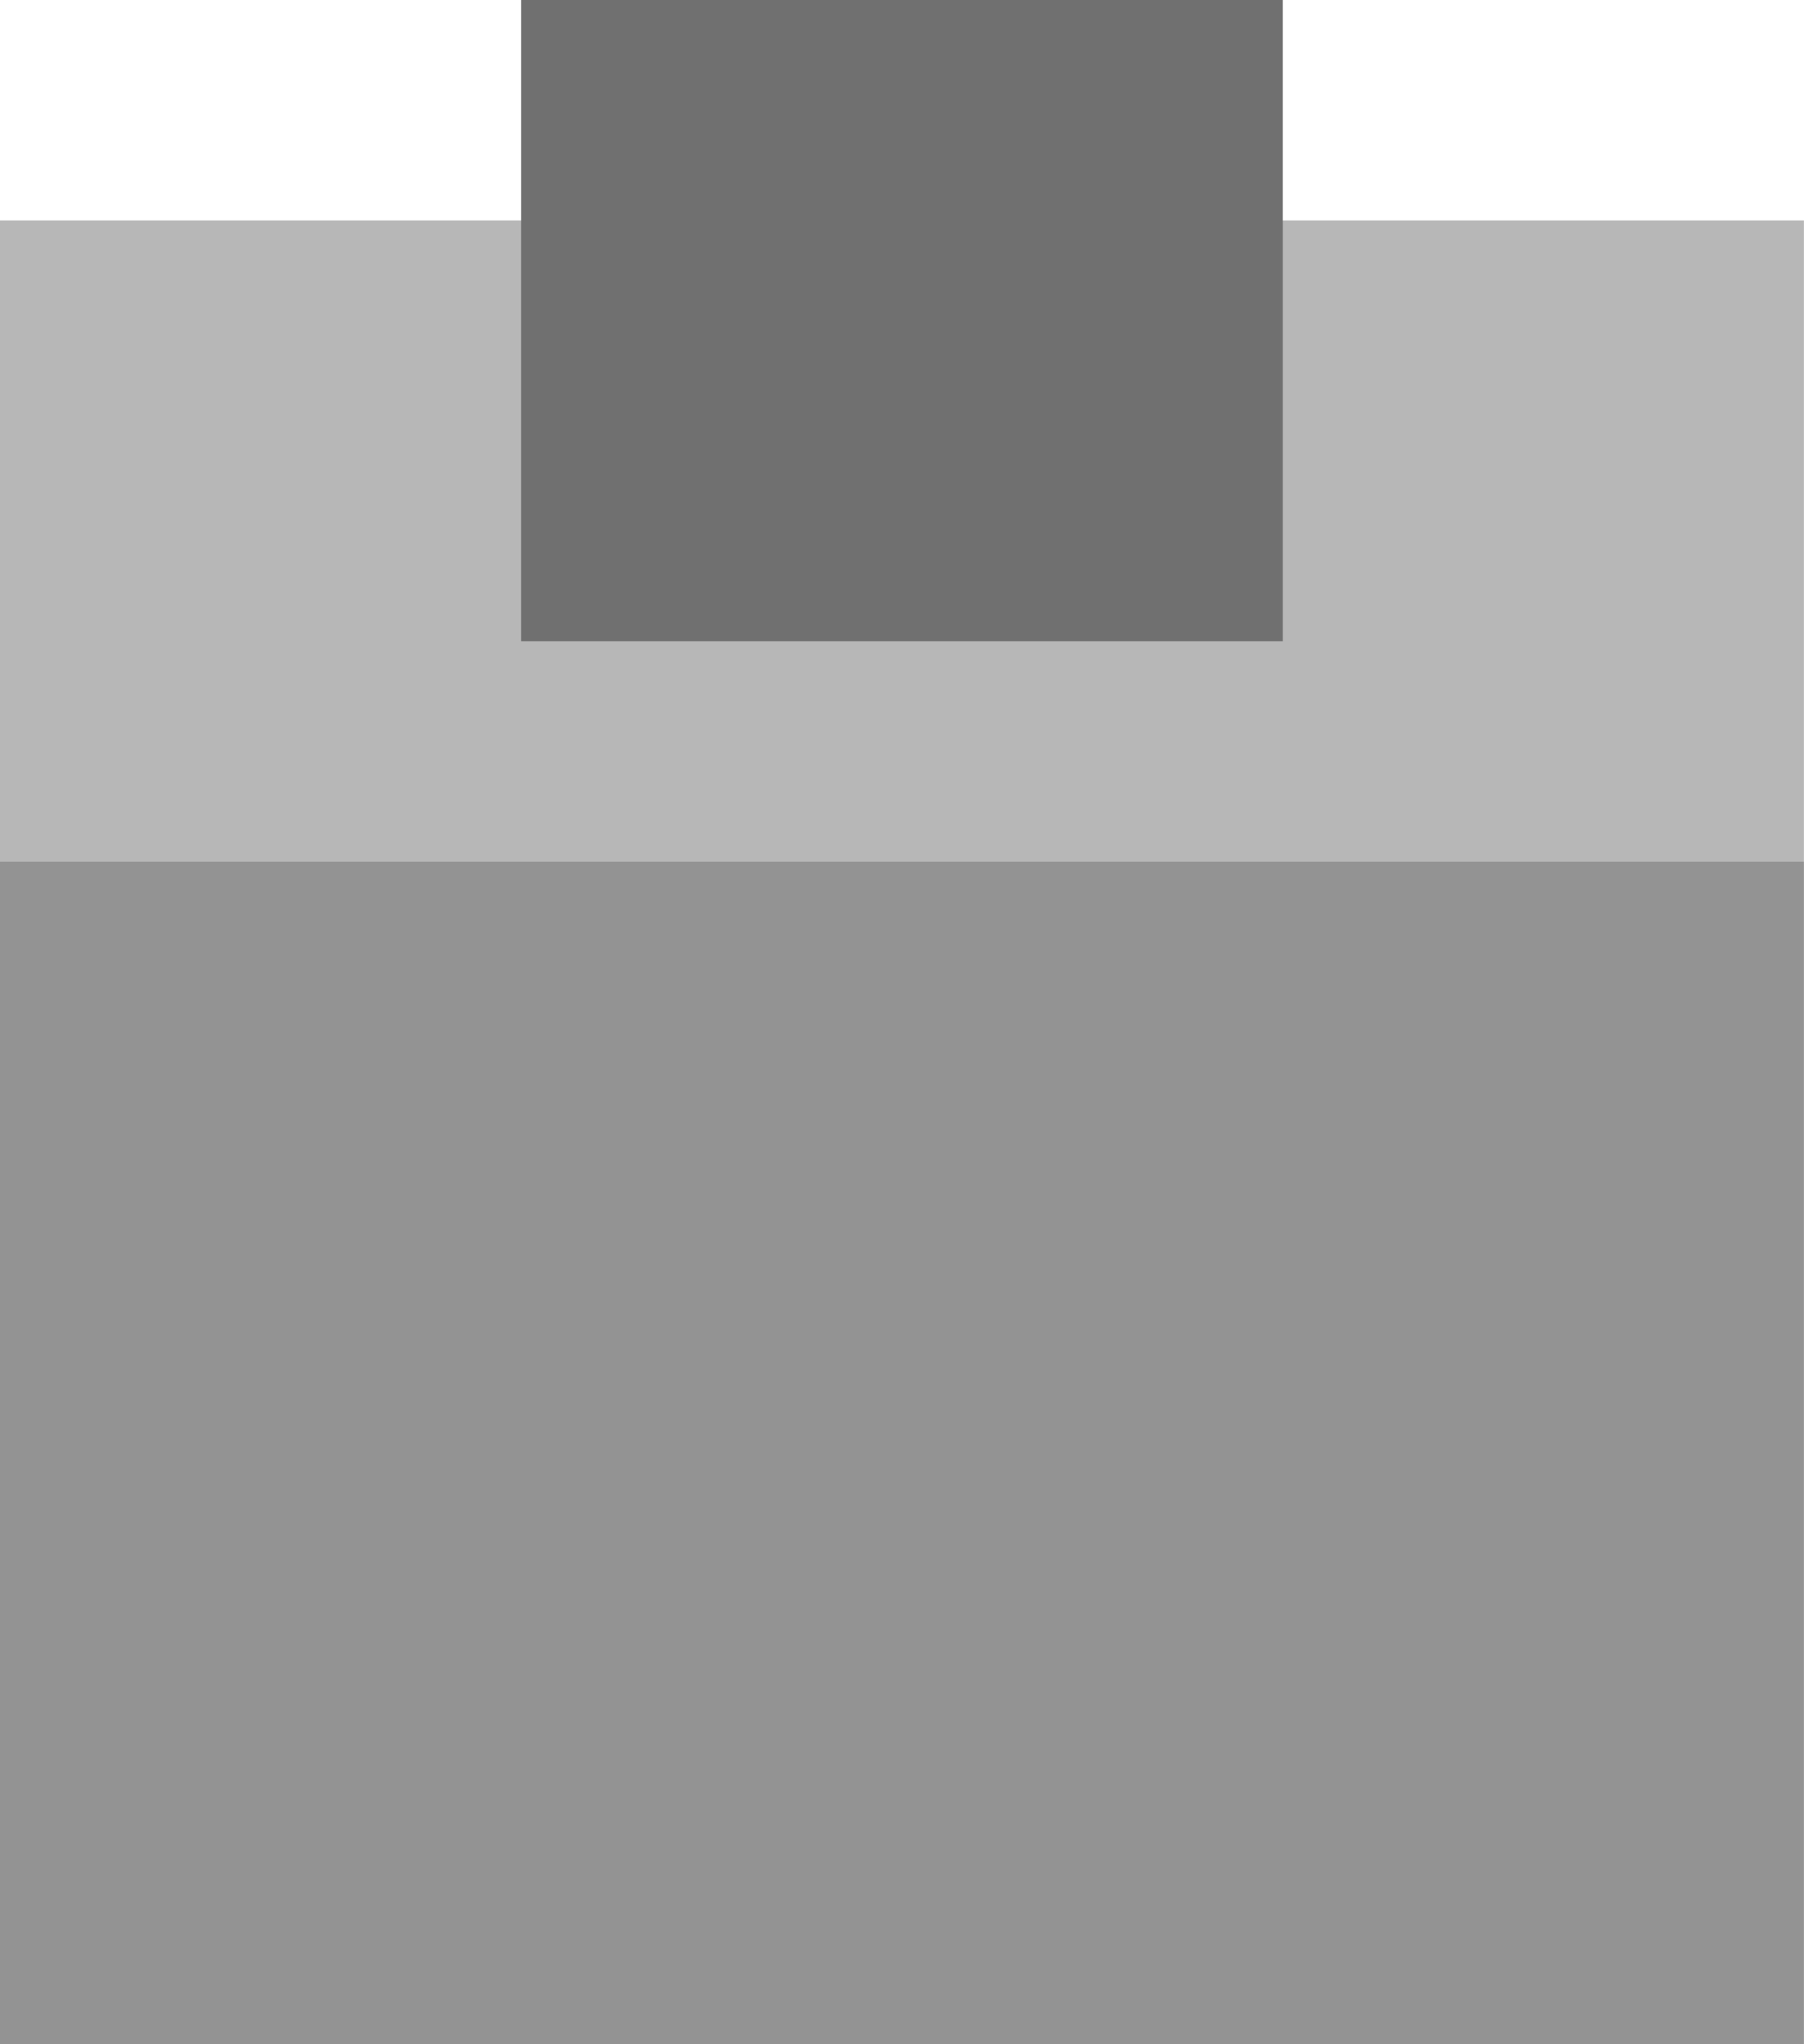
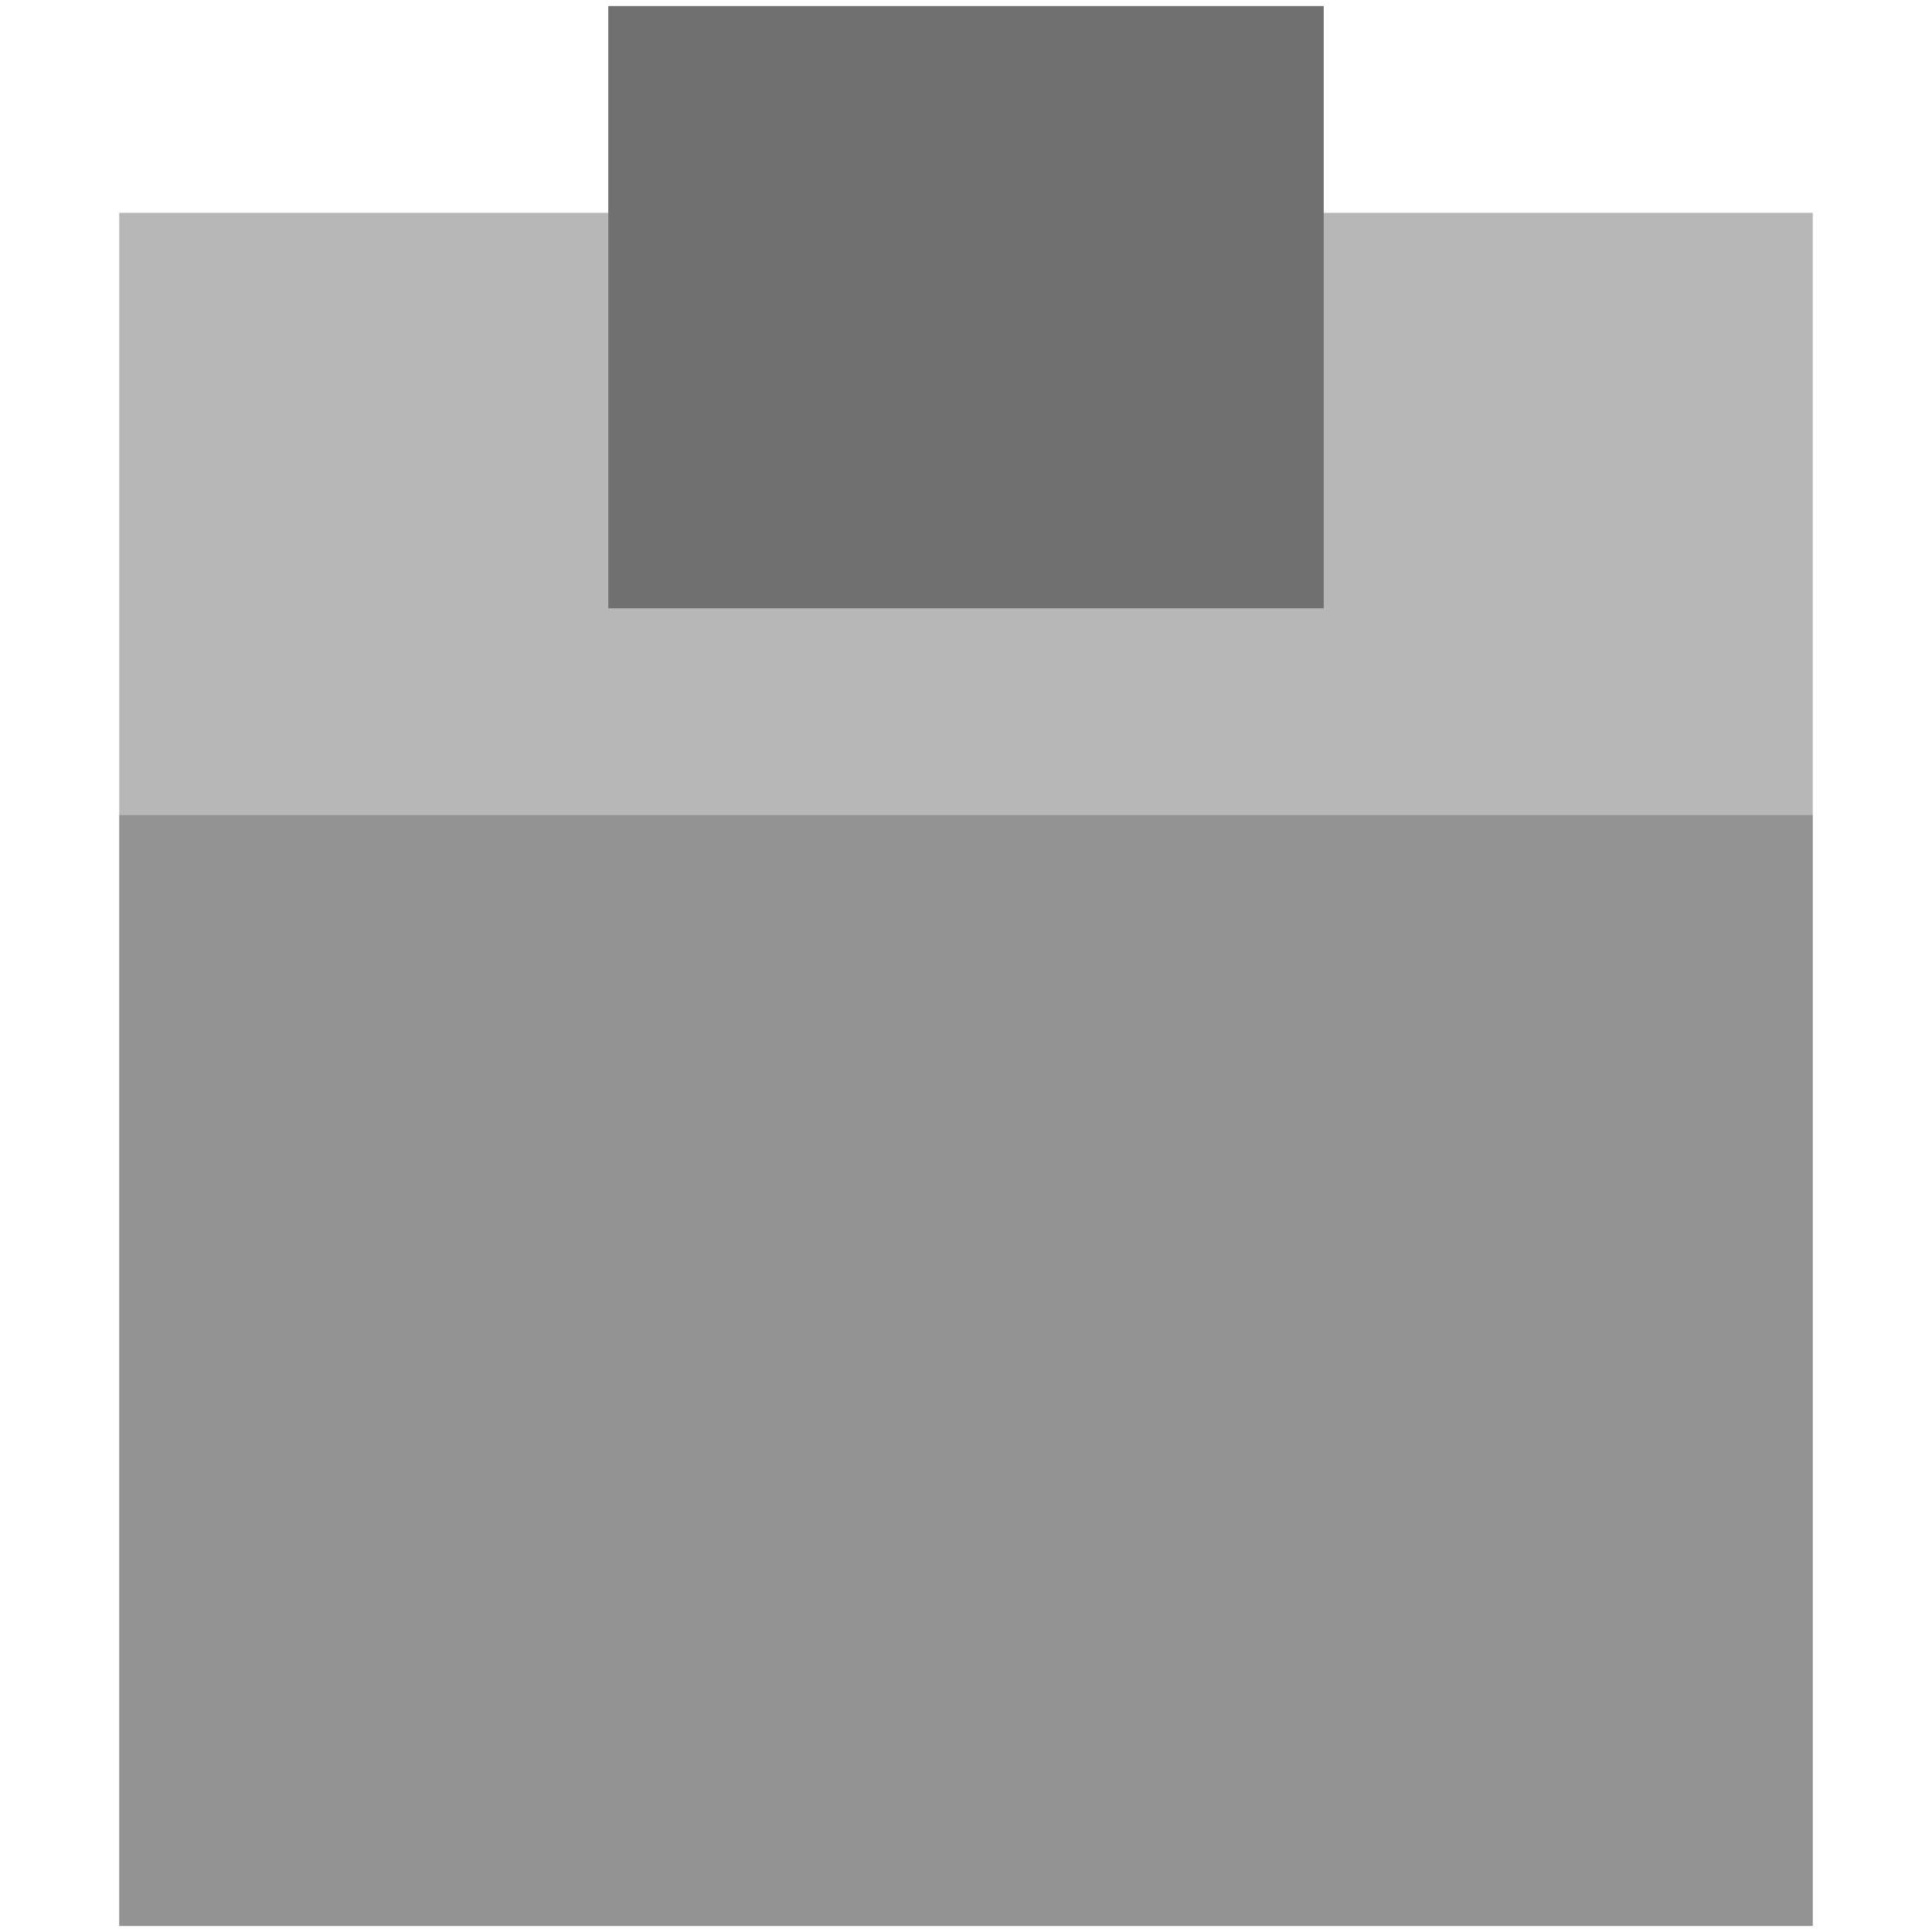
- <svg xmlns="http://www.w3.org/2000/svg" width="90" height="102" viewBox="0 0 90 102">
+ <svg xmlns="http://www.w3.org/2000/svg" version="1.1" id="Layer_1" x="0px" y="0px" viewBox="0 0 128 128" style="enable-background:new 0 0 128 128;" xml:space="preserve">
+   <style type="text/css">
+ 	.st0{opacity:0.5;fill:#707070;enable-background:new    ;}
+ 	.st1{fill:#707070;}
+ </style>
  <g transform="translate(-4814 -1644)">
-     <rect width="90" height="91" transform="translate(4814 1655)" fill="#707070" opacity="0.5" />
-     <rect width="90" height="59" transform="translate(4814 1687)" fill="#707070" opacity="0.5" />
-     <rect width="38" height="32" transform="translate(4840 1644)" fill="#707070" />
+     <rect x="4821.9" y="1658.1" class="st0" width="112.2" height="113.5" />
+     <rect x="4821.9" y="1698" class="st0" width="112.2" height="73.6" />
+     <rect x="4854.3" y="1644.4" class="st1" width="47.4" height="39.9" />
  </g>
</svg>
